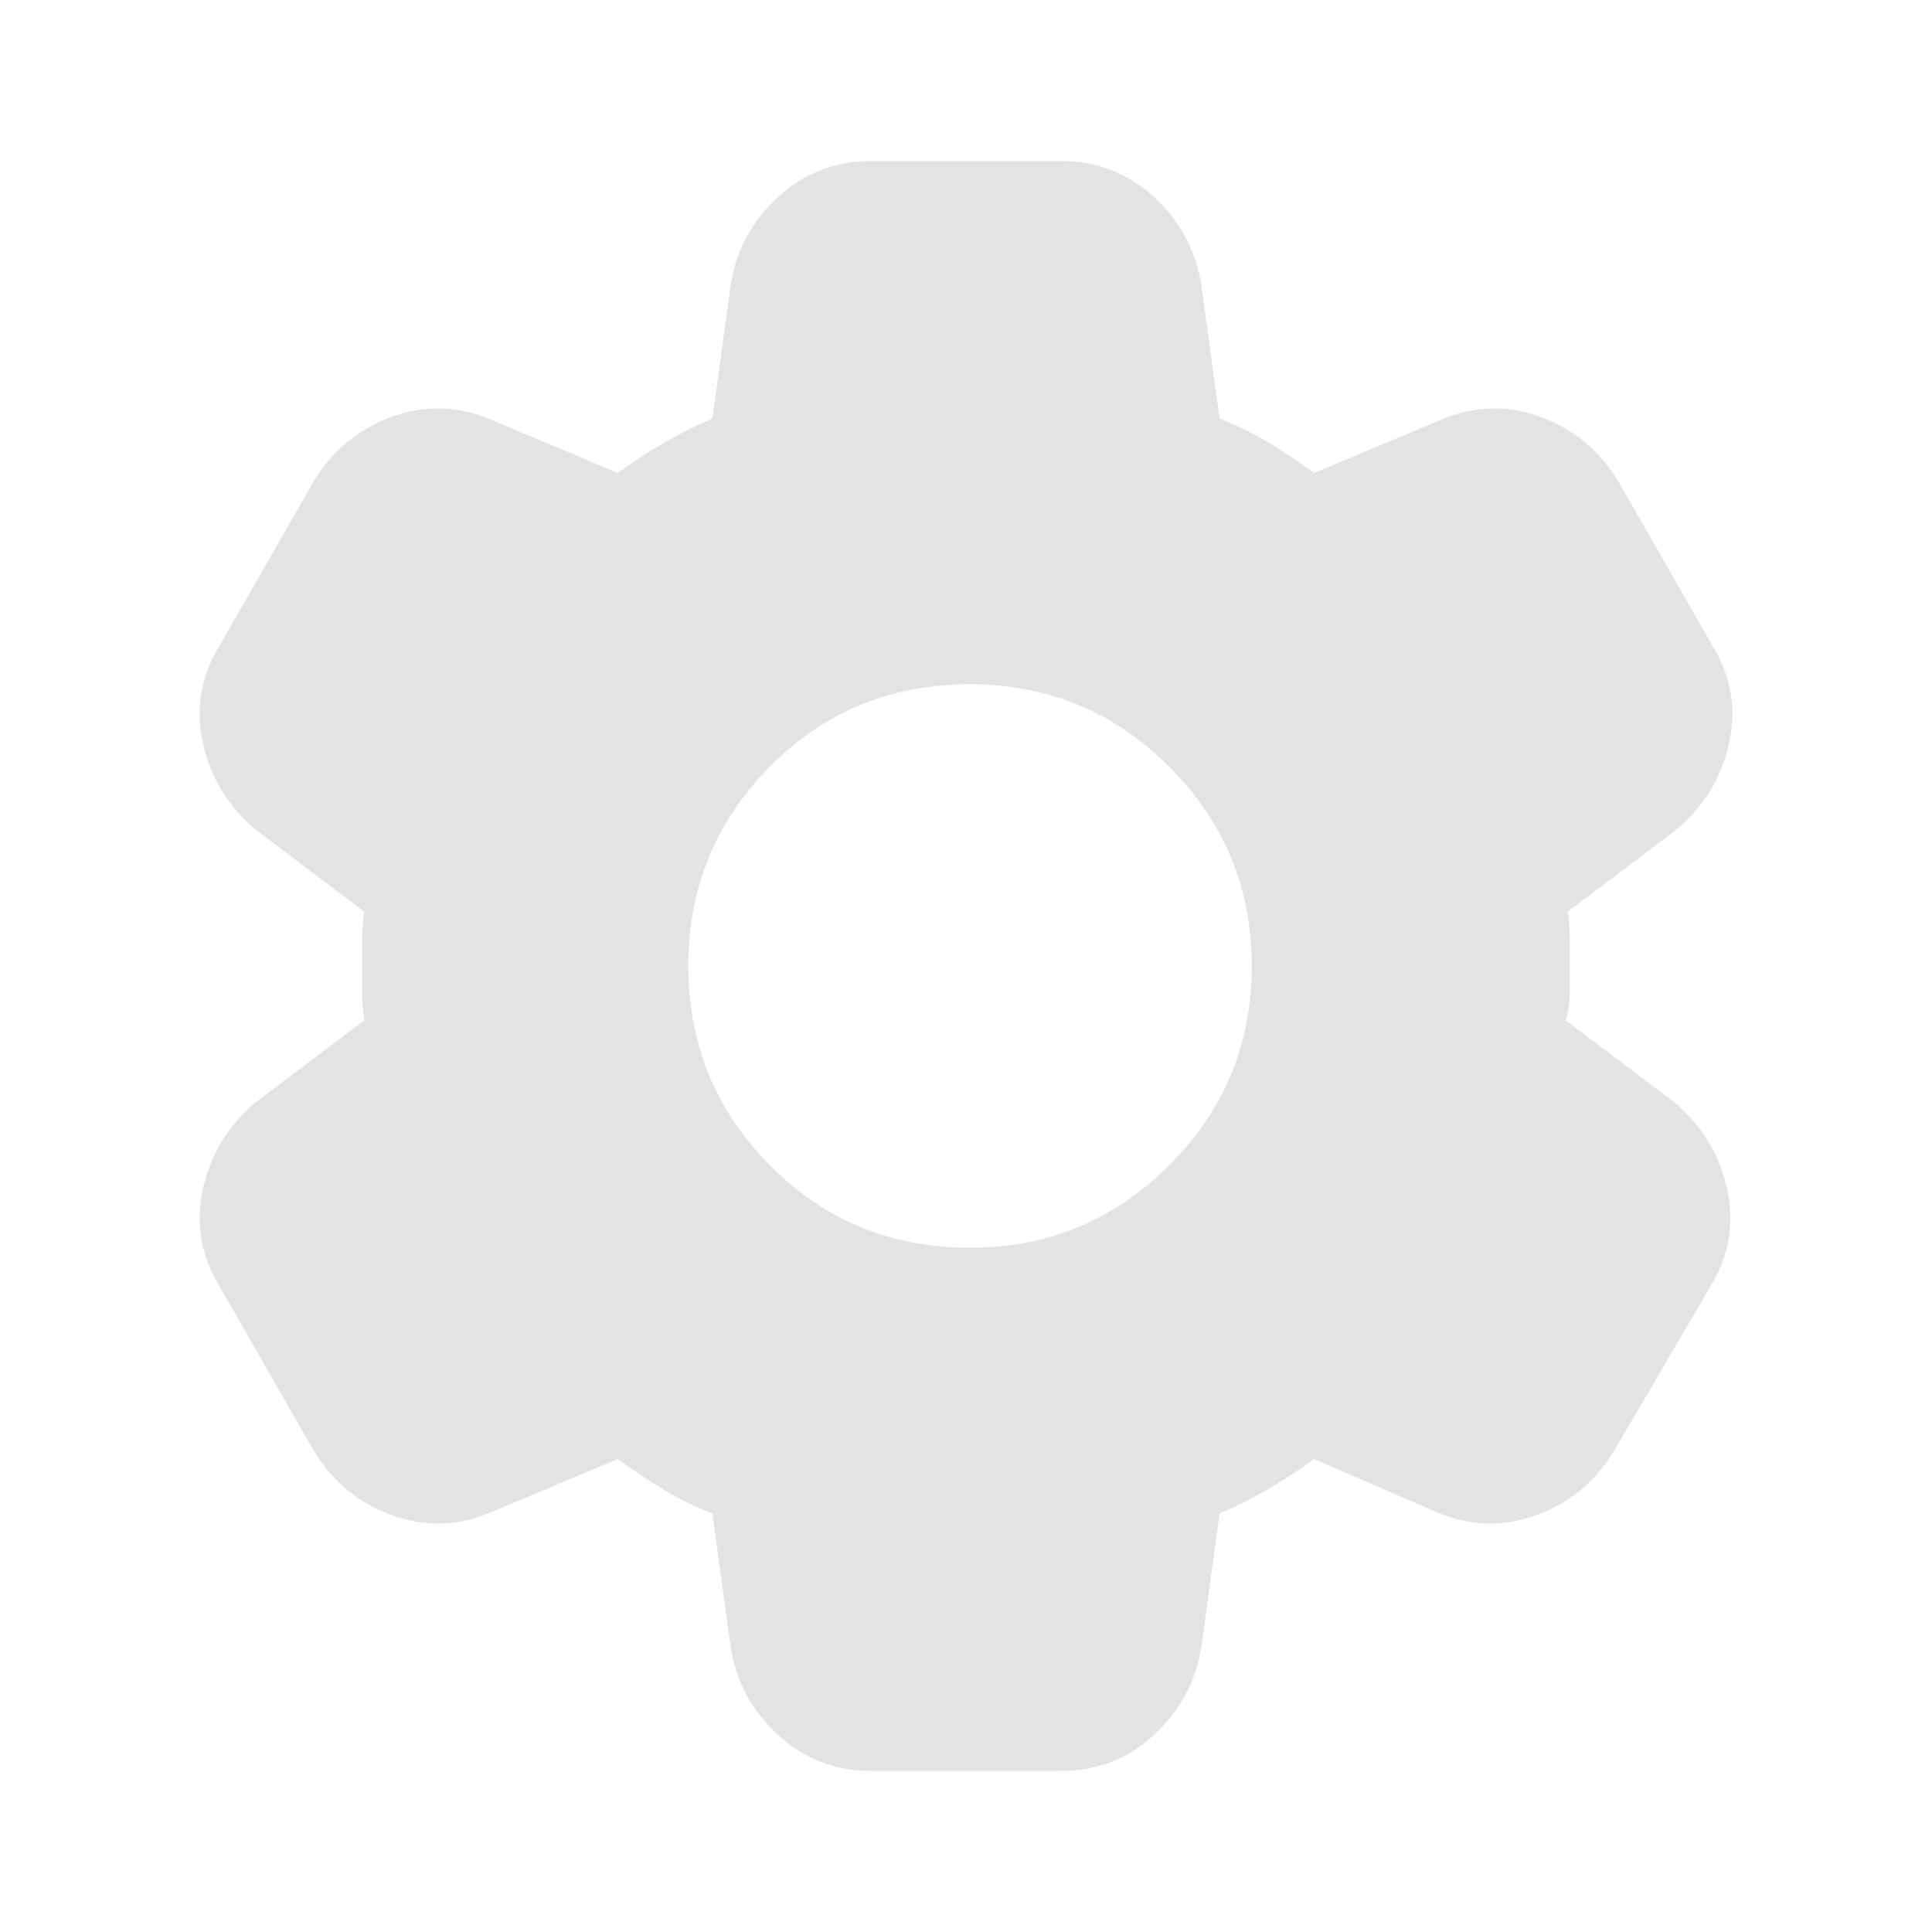
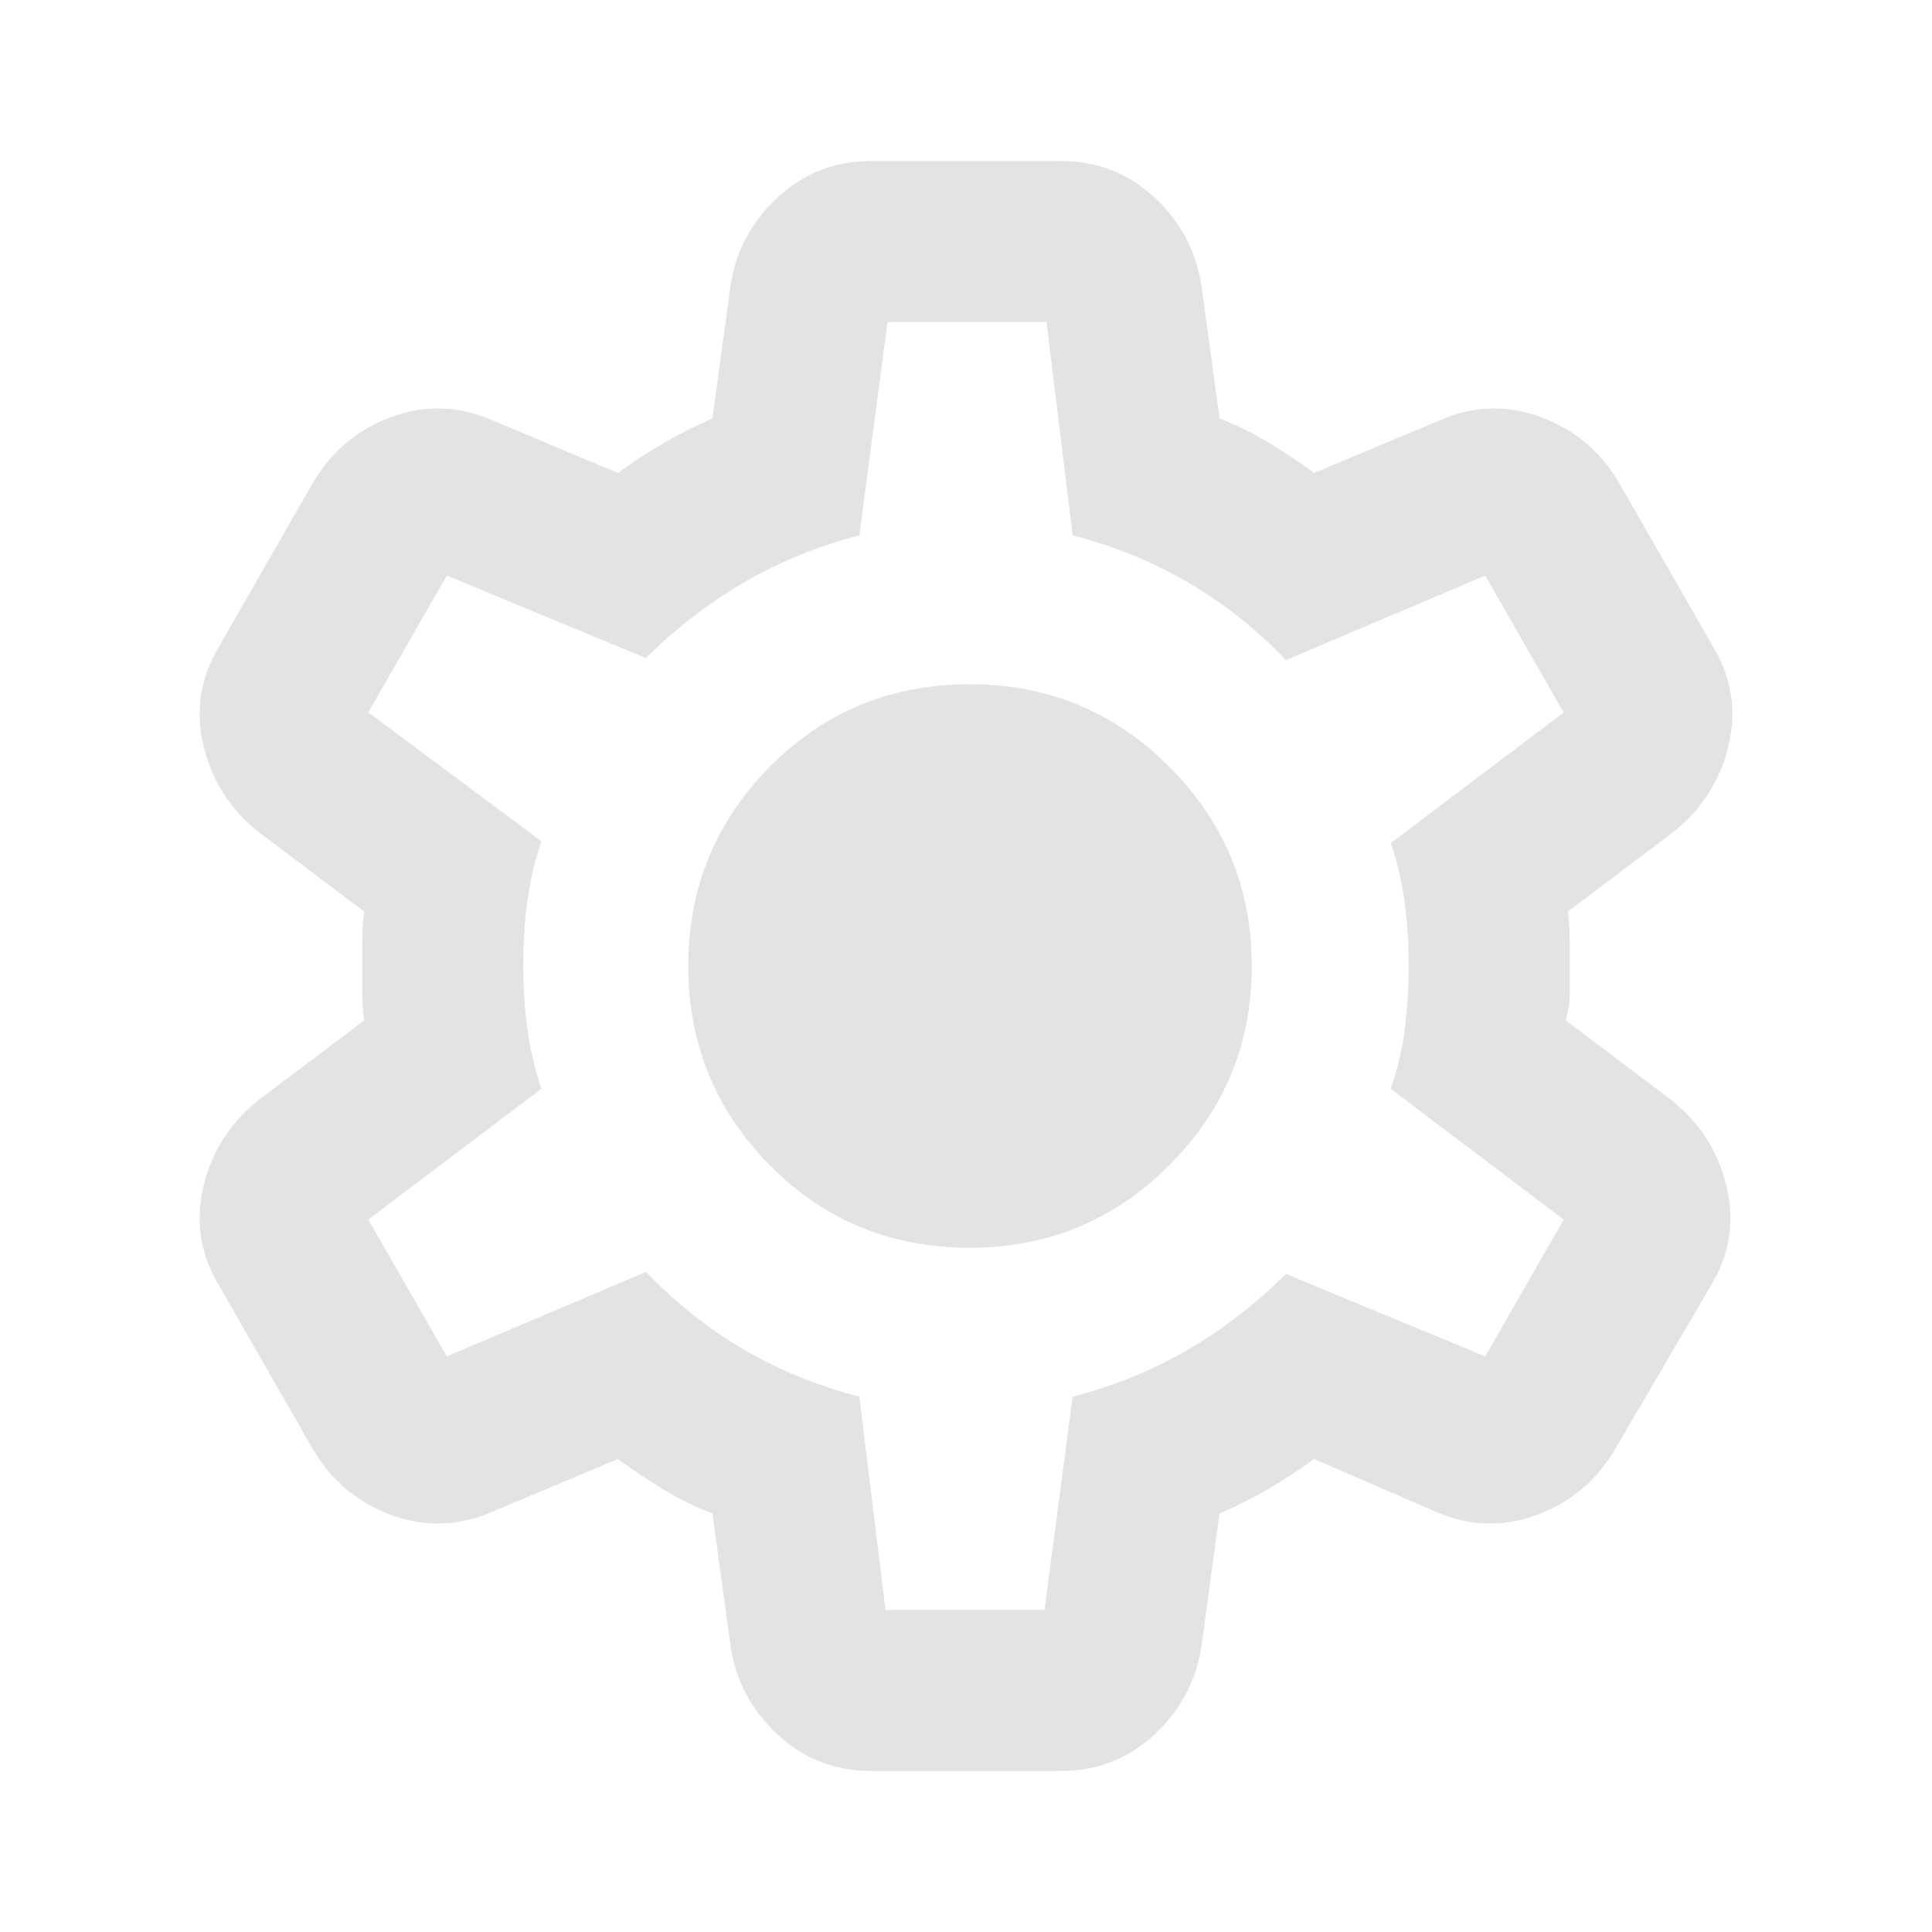
<svg xmlns="http://www.w3.org/2000/svg" height="24px" viewBox="0 -960 960 960" width="24px" fill="#e3e3e3">
-   <path d="M433-80q-27 0-46.5-18T363-142l-9-66q-13-5-24.5-12T307-235l-62 26q-25 11-50 2t-39-32l-47-82q-14-23-8-49t27-43l53-40q-1-7-1-13.5v-27q0-6.5 1-13.5l-53-40q-21-17-27-43t8-49l47-82q14-23 39-32t50 2l62 26q11-8 23-15t24-12l9-66q4-26 23.5-44t46.5-18h94q27 0 46.5 18t23.5 44l9 66q13 5 24.5 12t22.5 15l62-26q25-11 50-2t39 32l47 82q14 23 8 49t-27 43l-53 40q1 7 1 13.5v27q0 6.5-2 13.5l53 40q21 17 27 43t-8 49l-48 82q-14 23-39 32t-50-2l-60-26q-11 8-23 15t-24 12l-9 66q-4 26-23.5 44T527-80h-94Zm49-260q58 0 99-41t41-99q0-58-41-99t-99-41q-59 0-99.5 41T342-480q0 58 40.5 99t99.5 41Z" />
+   <path d="M433-80q-27 0-46.5-18T363-142l-9-66q-13-5-24.5-12T307-235l-62 26q-25 11-50 2t-39-32l-47-82q-14-23-8-49t27-43l53-40q-1-7-1-13.5v-27q0-6.5 1-13.5l-53-40q-21-17-27-43t8-49l47-82q14-23 39-32t50 2l62 26q11-8 23-15t24-12l9-66q4-26 23.5-44t46.5-18h94q27 0 46.5 18t23.5 44l9 66q13 5 24.5 12t22.5 15l62-26q25-11 50-2t39 32l47 82q14 23 8 49t-27 43l-53 40q1 7 1 13.5v27q0 6.5-2 13.5l53 40q21 17 27 43t-8 49l-48 82q-14 23-39 32t-50-2l-60-26q-11 8-23 15t-24 12l-9 66q-4 26-23.5 44T527-80h-94Zm7-80h79l14-106q31-8 57.5-23.5T639-327l99 41 39-68-86-65q5-14 7-29.5t2-31.5q0-16-2-31.5t-7-29.5l86-65-39-68-99 42q-22-23-48.5-38.5T533-694l-13-106h-79l-14 106q-31 8-57.5 23.5T321-633l-99-41-39 68 86 64q-5 15-7 30t-2 32q0 16 2 31t7 30l-86 65 39 68 99-42q22 23 48.5 38.5T427-266l13 106Zm42-180q58 0 99-41t41-99q0-58-41-99t-99-41q-59 0-99.5 41T342-480q0 58 40.5 99t99.5 41Zm-2-140Z" />
</svg>
